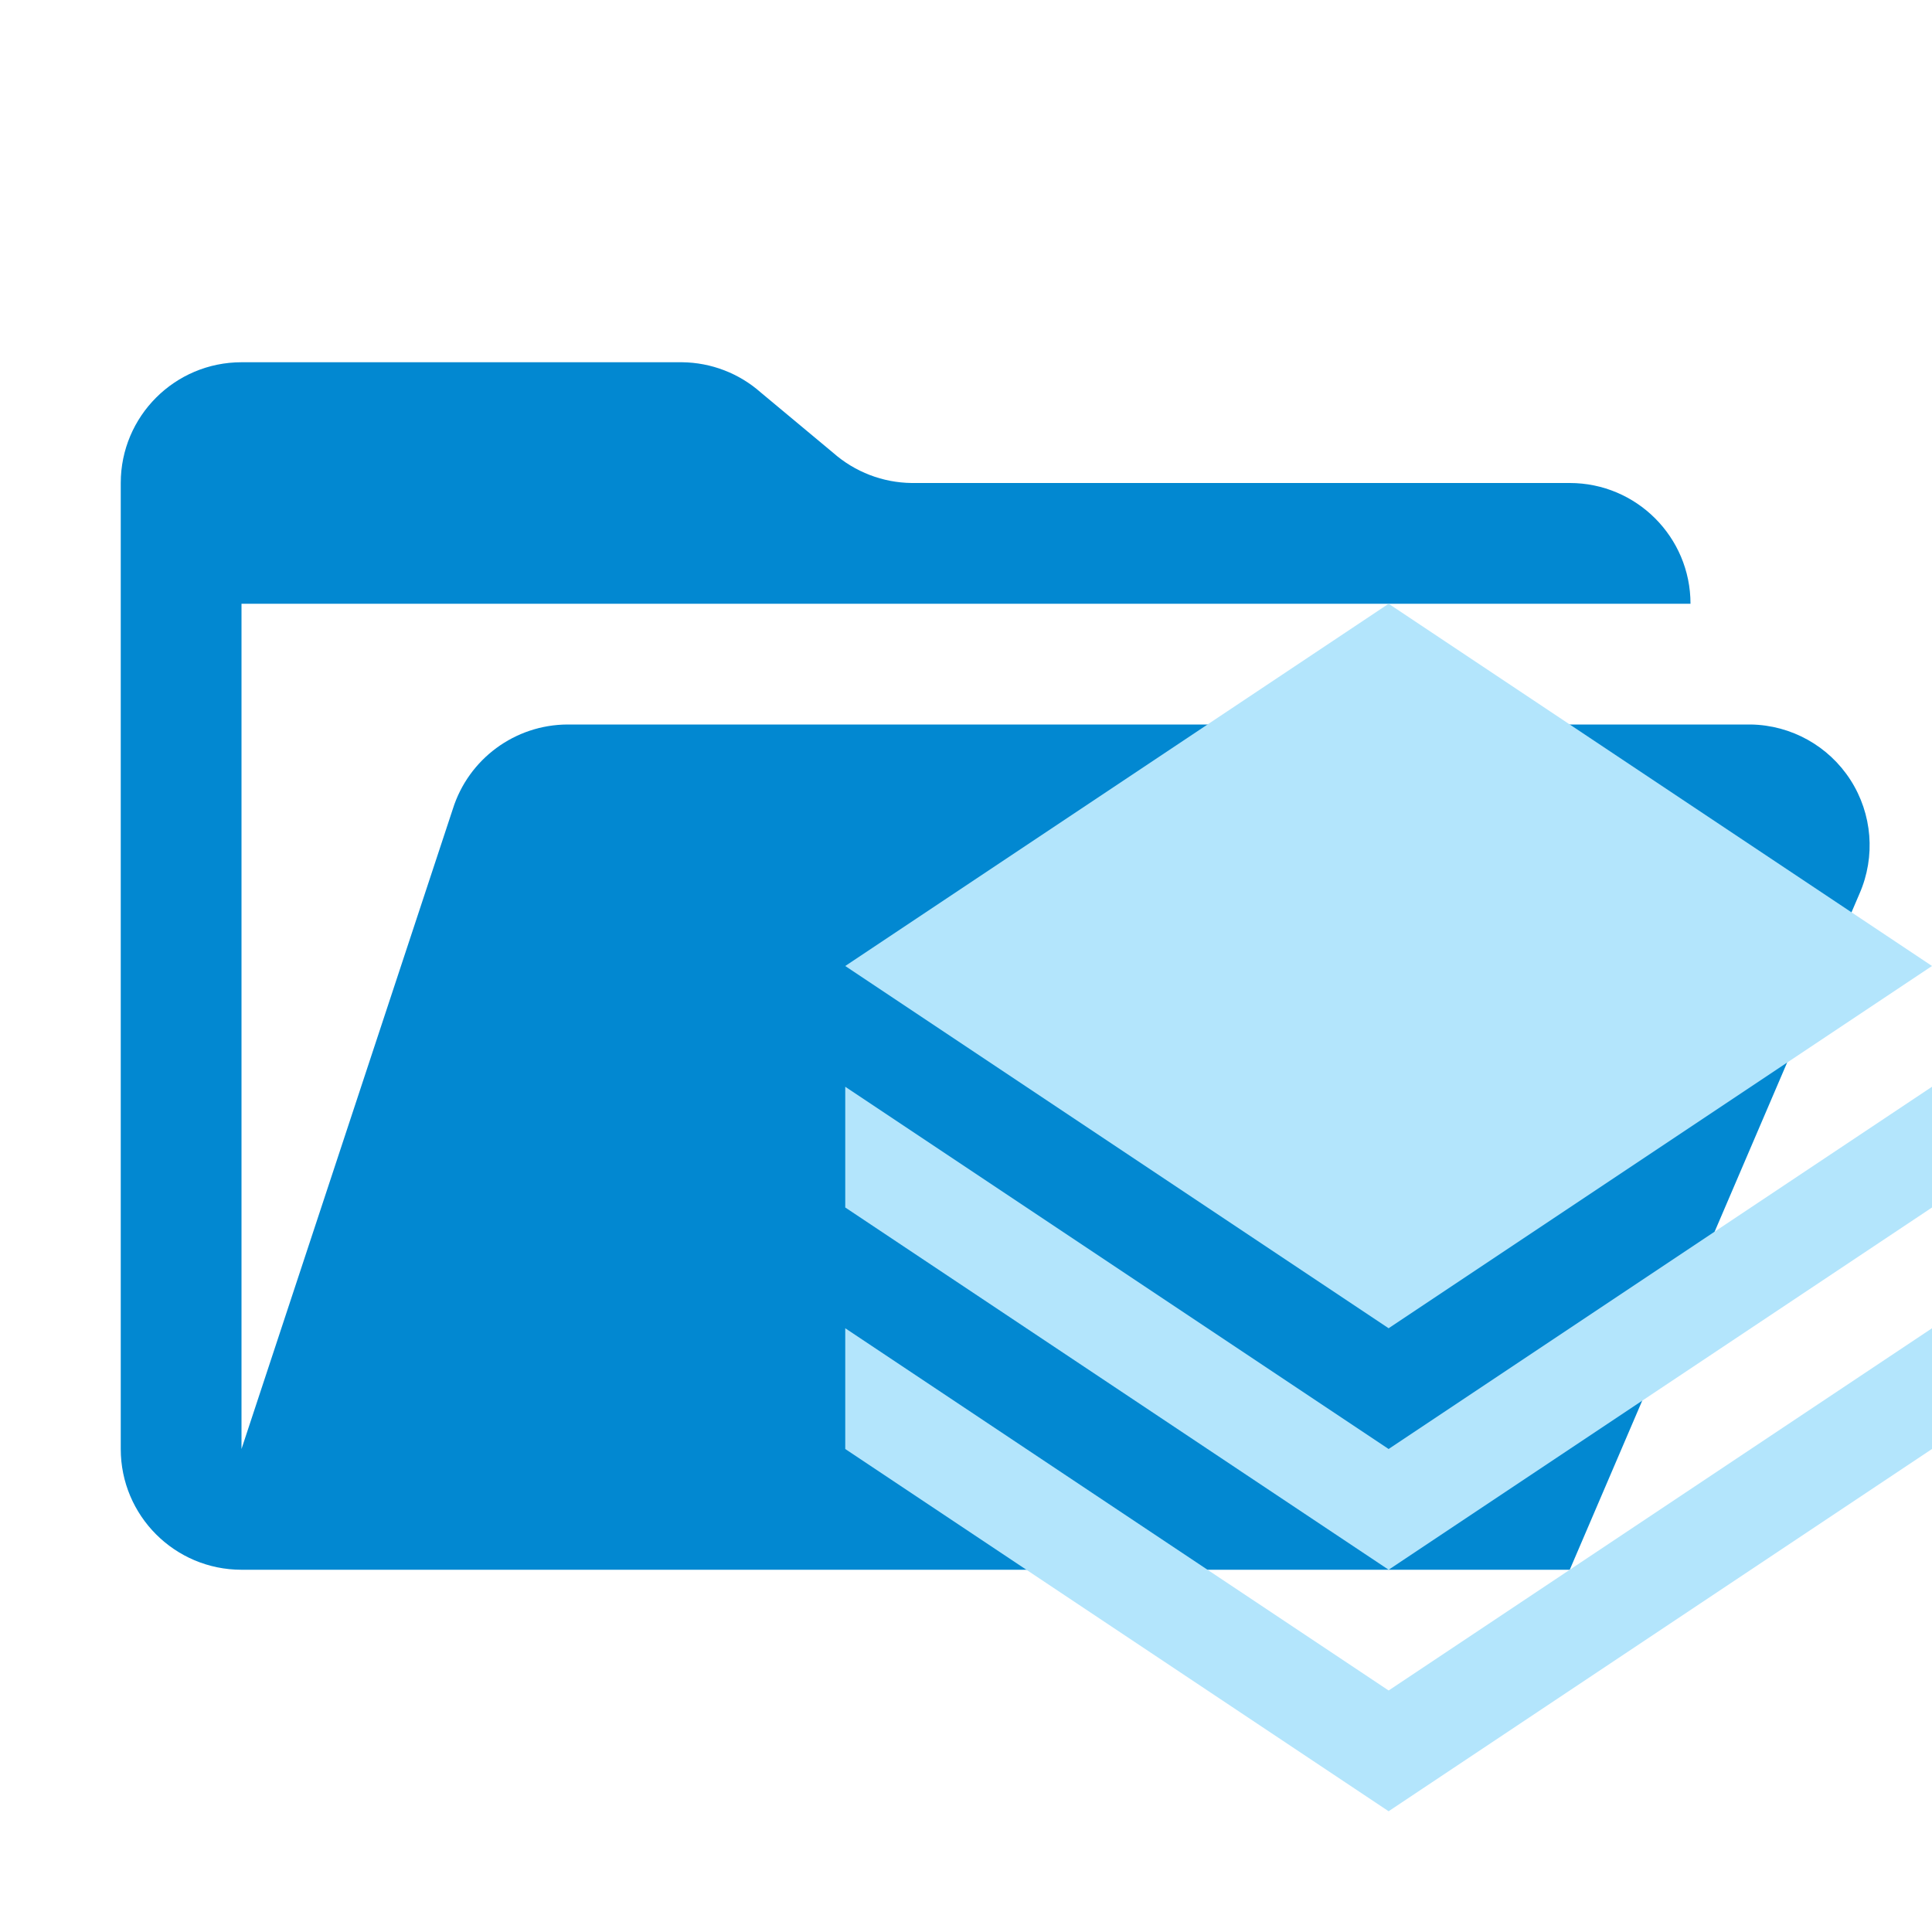
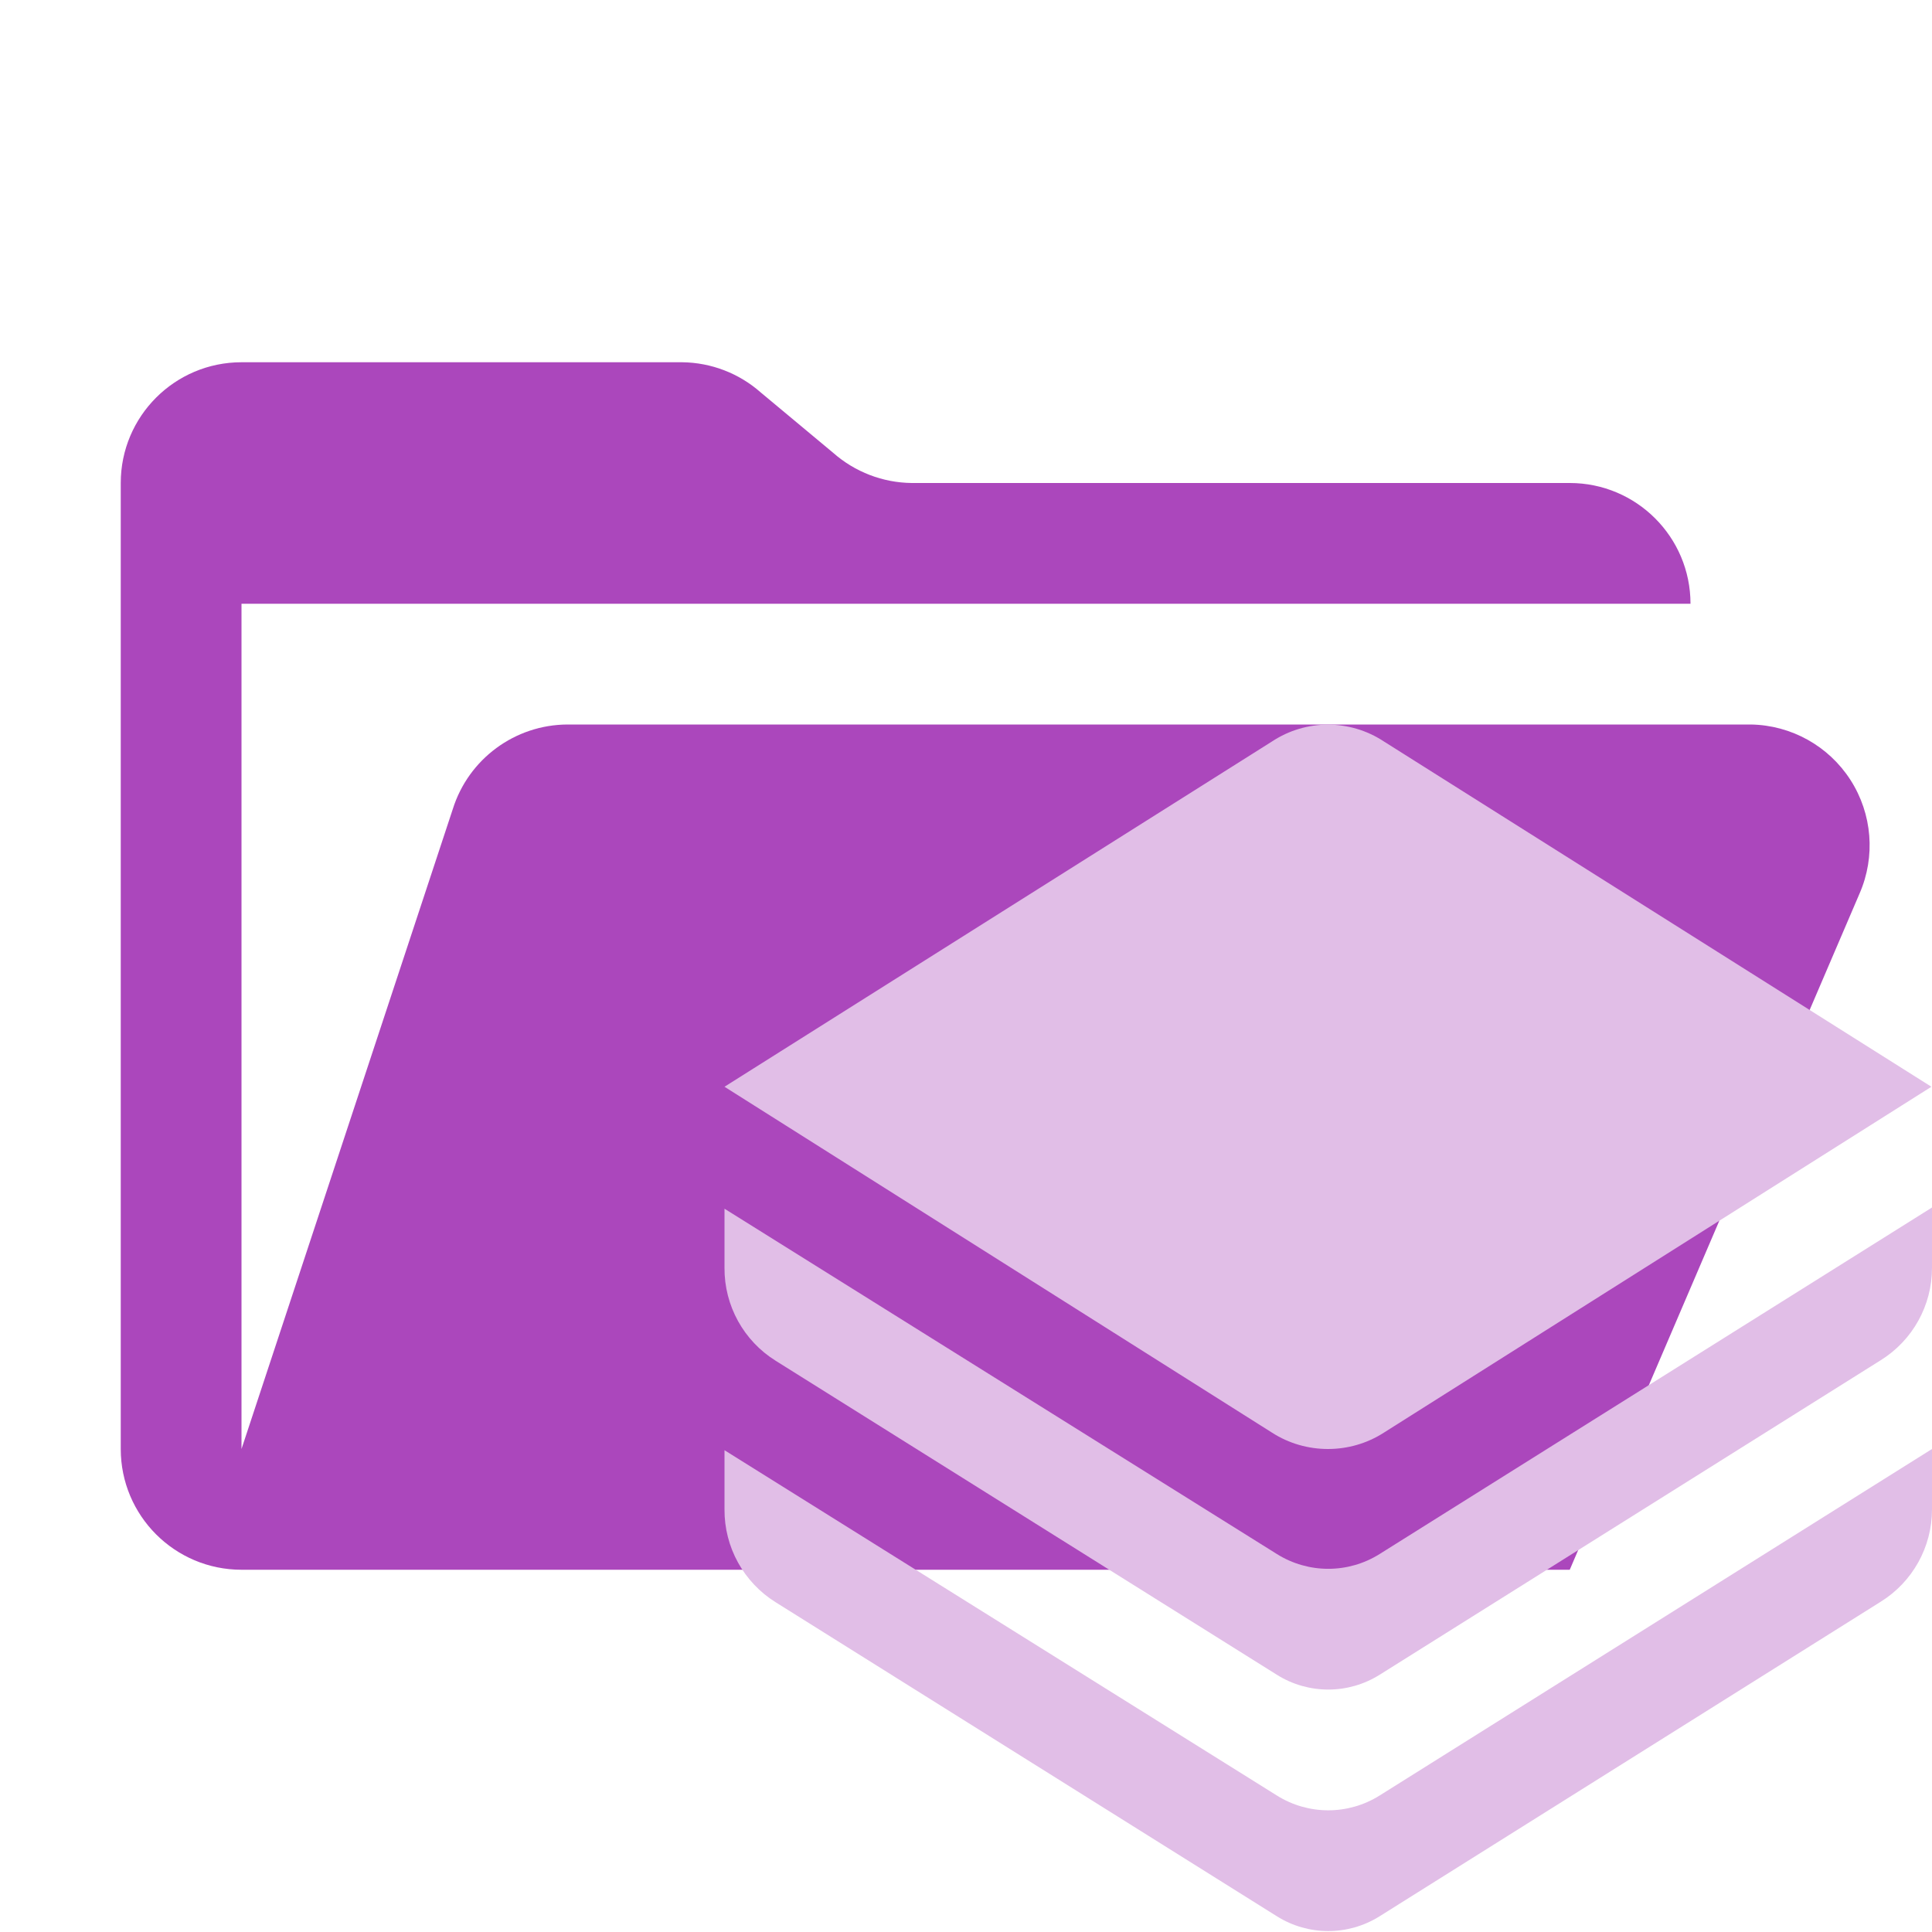
<svg xmlns="http://www.w3.org/2000/svg" xml:space="preserve" viewBox="0 0 32 32">
-   <path fill="#0288d1" d="M29 12H9.4a2 2 0 0 0-1.9 1.4L4 24V10h24a2 2 0 0 0-2-2H15.1a2 2 0 0 1-1.3-.5l-1.2-1a2 2 0 0 0-1.3-.5H4a2 2 0 0 0-2 2v16a2 2 0 0 0 2 2h22l4.8-11.2A2 2 0 0 0 29 12z" />
-   <path fill="#b3e5fc" d="m23 10-9 6 9 6 9-6zm-9 8v2l9 6 9-6v-2l-9 6zm0 4v2l9 6 9-6v-2l-9 6Z" />
+   <path fill="#ab47bc" d="M29 12H9.4a2 2 0 0 0-1.9 1.4L4 24V10h24a2 2 0 0 0-2-2H15.1a2 2 0 0 1-1.3-.5l-1.2-1a2 2 0 0 0-1.3-.5H4a2 2 0 0 0-2 2v16a2 2 0 0 0 2 2h22l4.8-11.2A2 2 0 0 0 29 12z" />
+   <path fill="#e1bee7" d="m21.15 27.74-8.3-5.2A1.8 1.8 0 0 1 12 21v-.98l9.15 5.72a1.6 1.6 0 0 0 1.7 0L32 20v1a1.8 1.8 0 0 1-.85 1.53l-8.3 5.21a1.6 1.6 0 0 1-1.7 0zm0 4-8.3-5.2A1.8 1.8 0 0 1 12 25v-.98l9.15 5.72a1.6 1.6 0 0 0 1.7 0L32 24v1a1.8 1.8 0 0 1-.85 1.53l-8.3 5.21a1.6 1.6 0 0 1-1.7 0zm-.08-19.46L12 18l9.07 5.73c.56.36 1.29.36 1.85 0L31.99 18l-9.07-5.72a1.68 1.68 0 0 0-1.85 0z" />
</svg>
